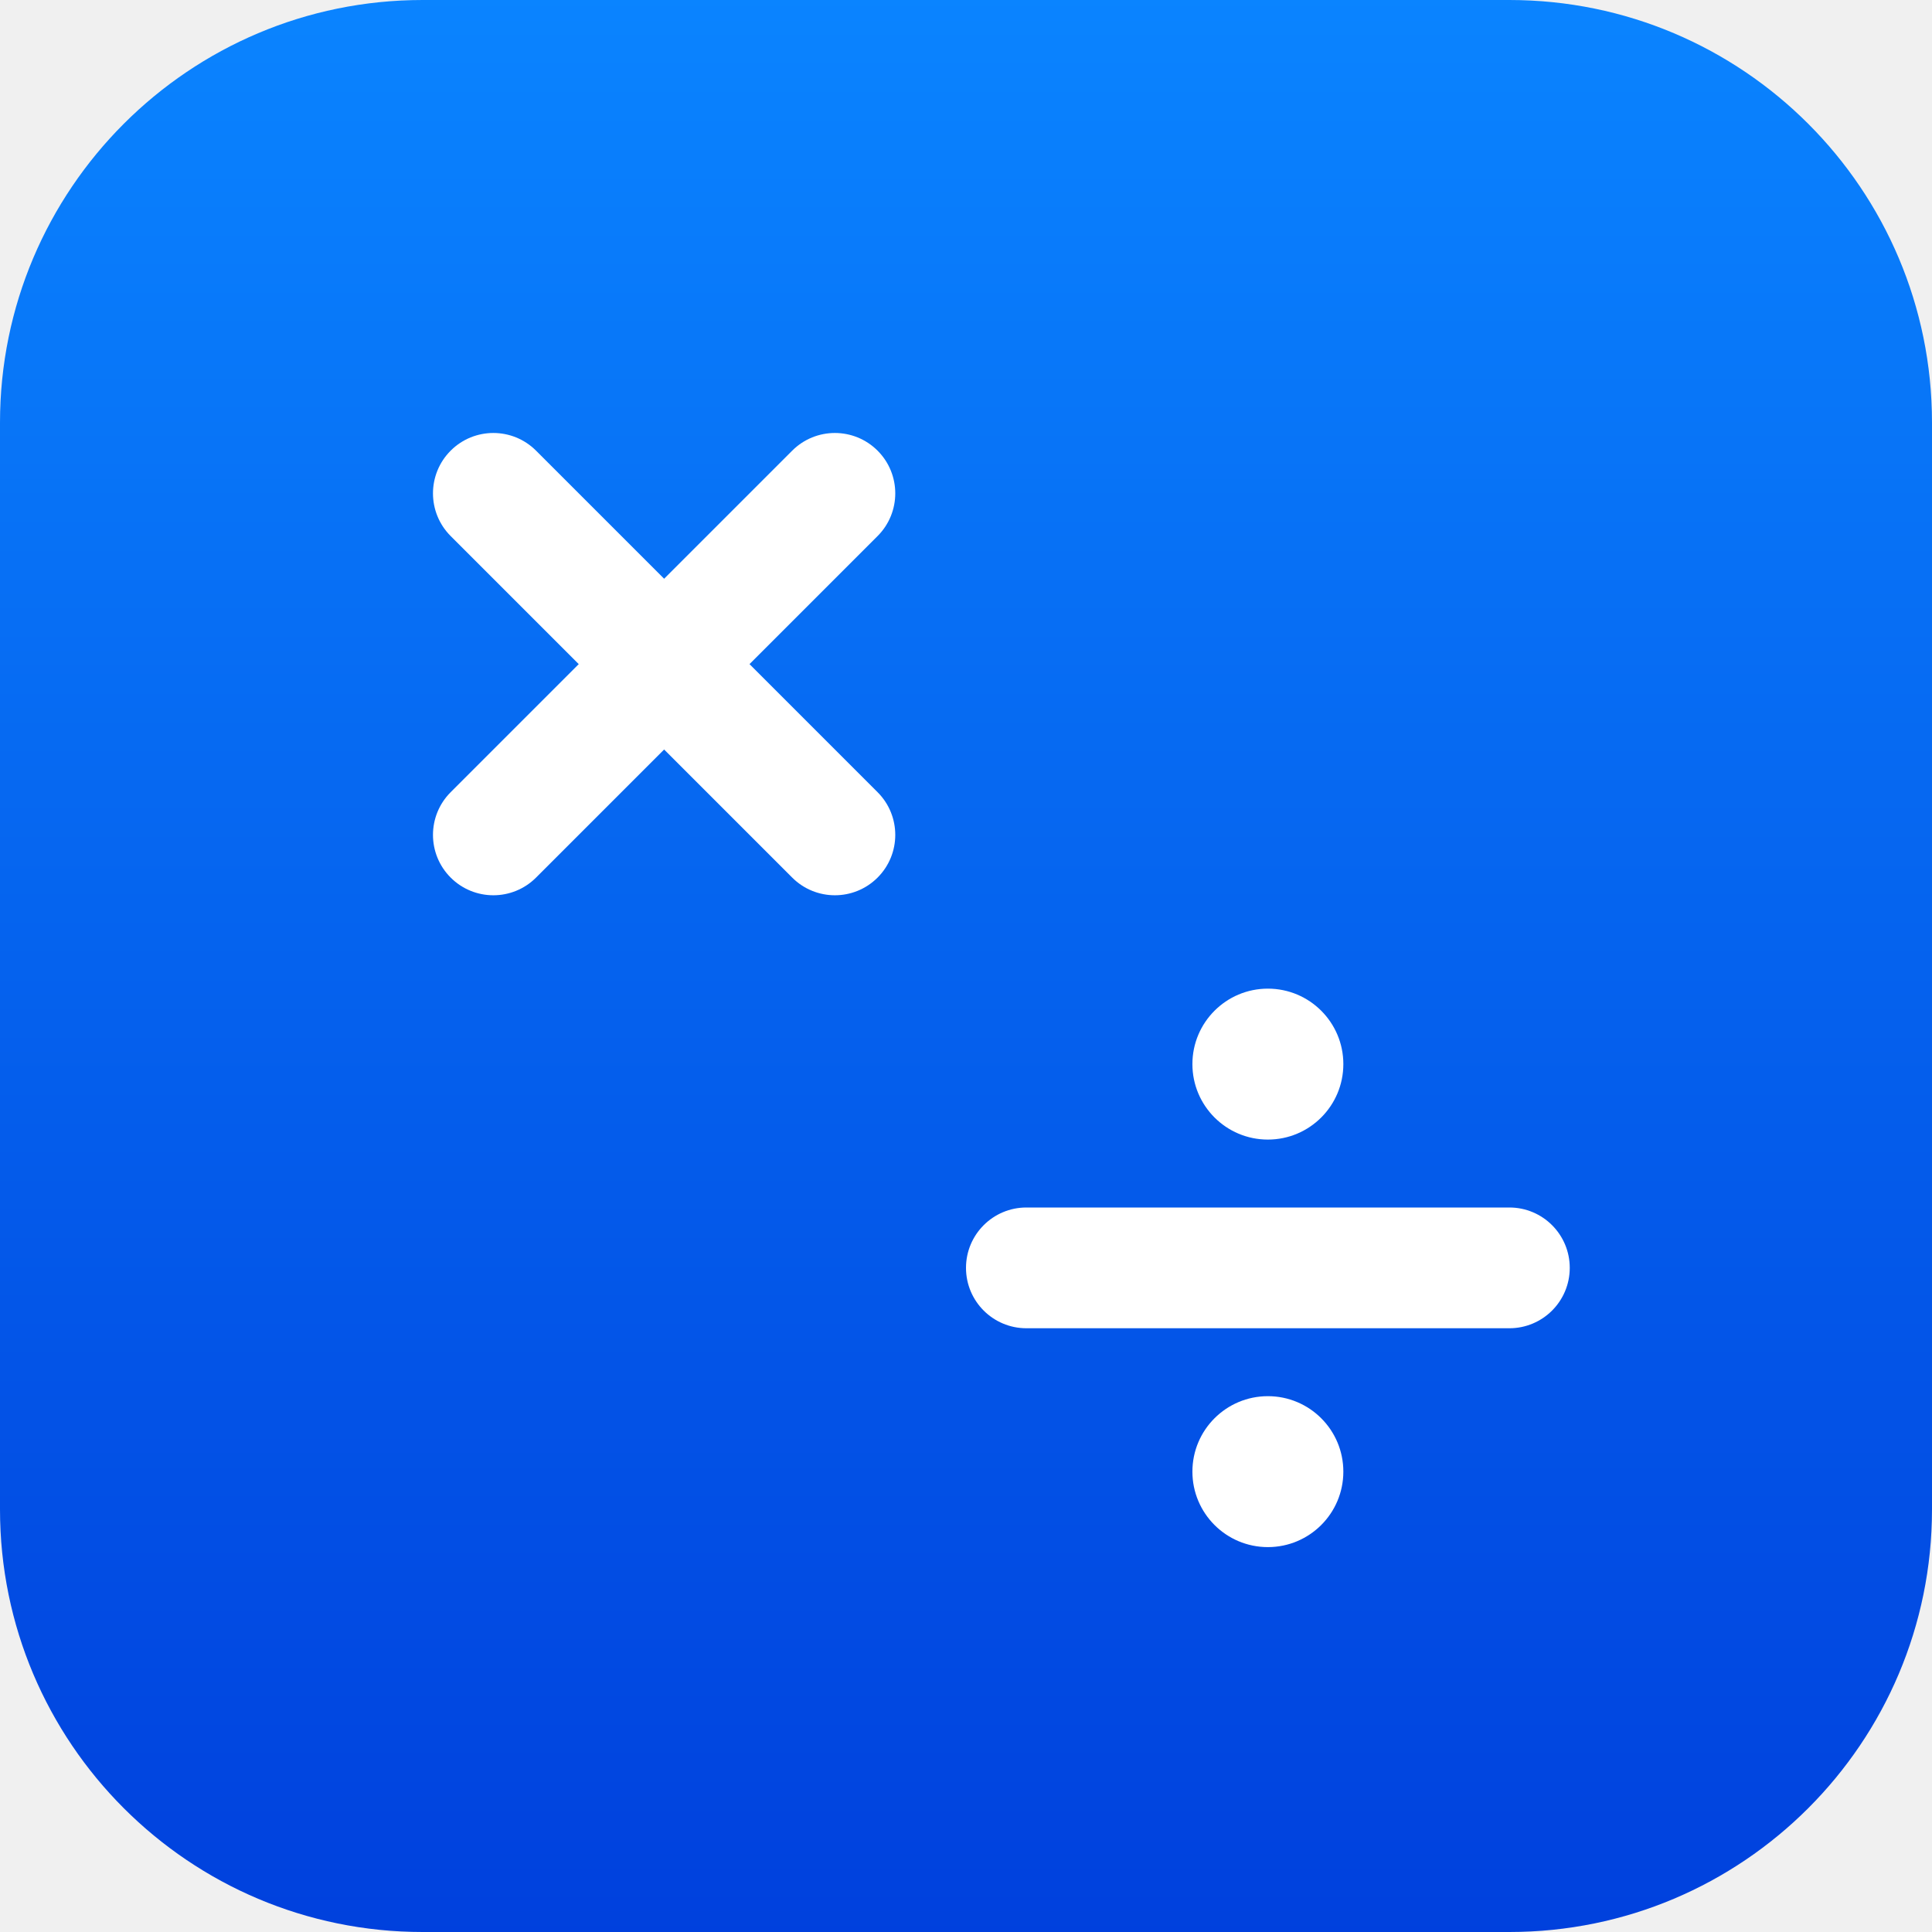
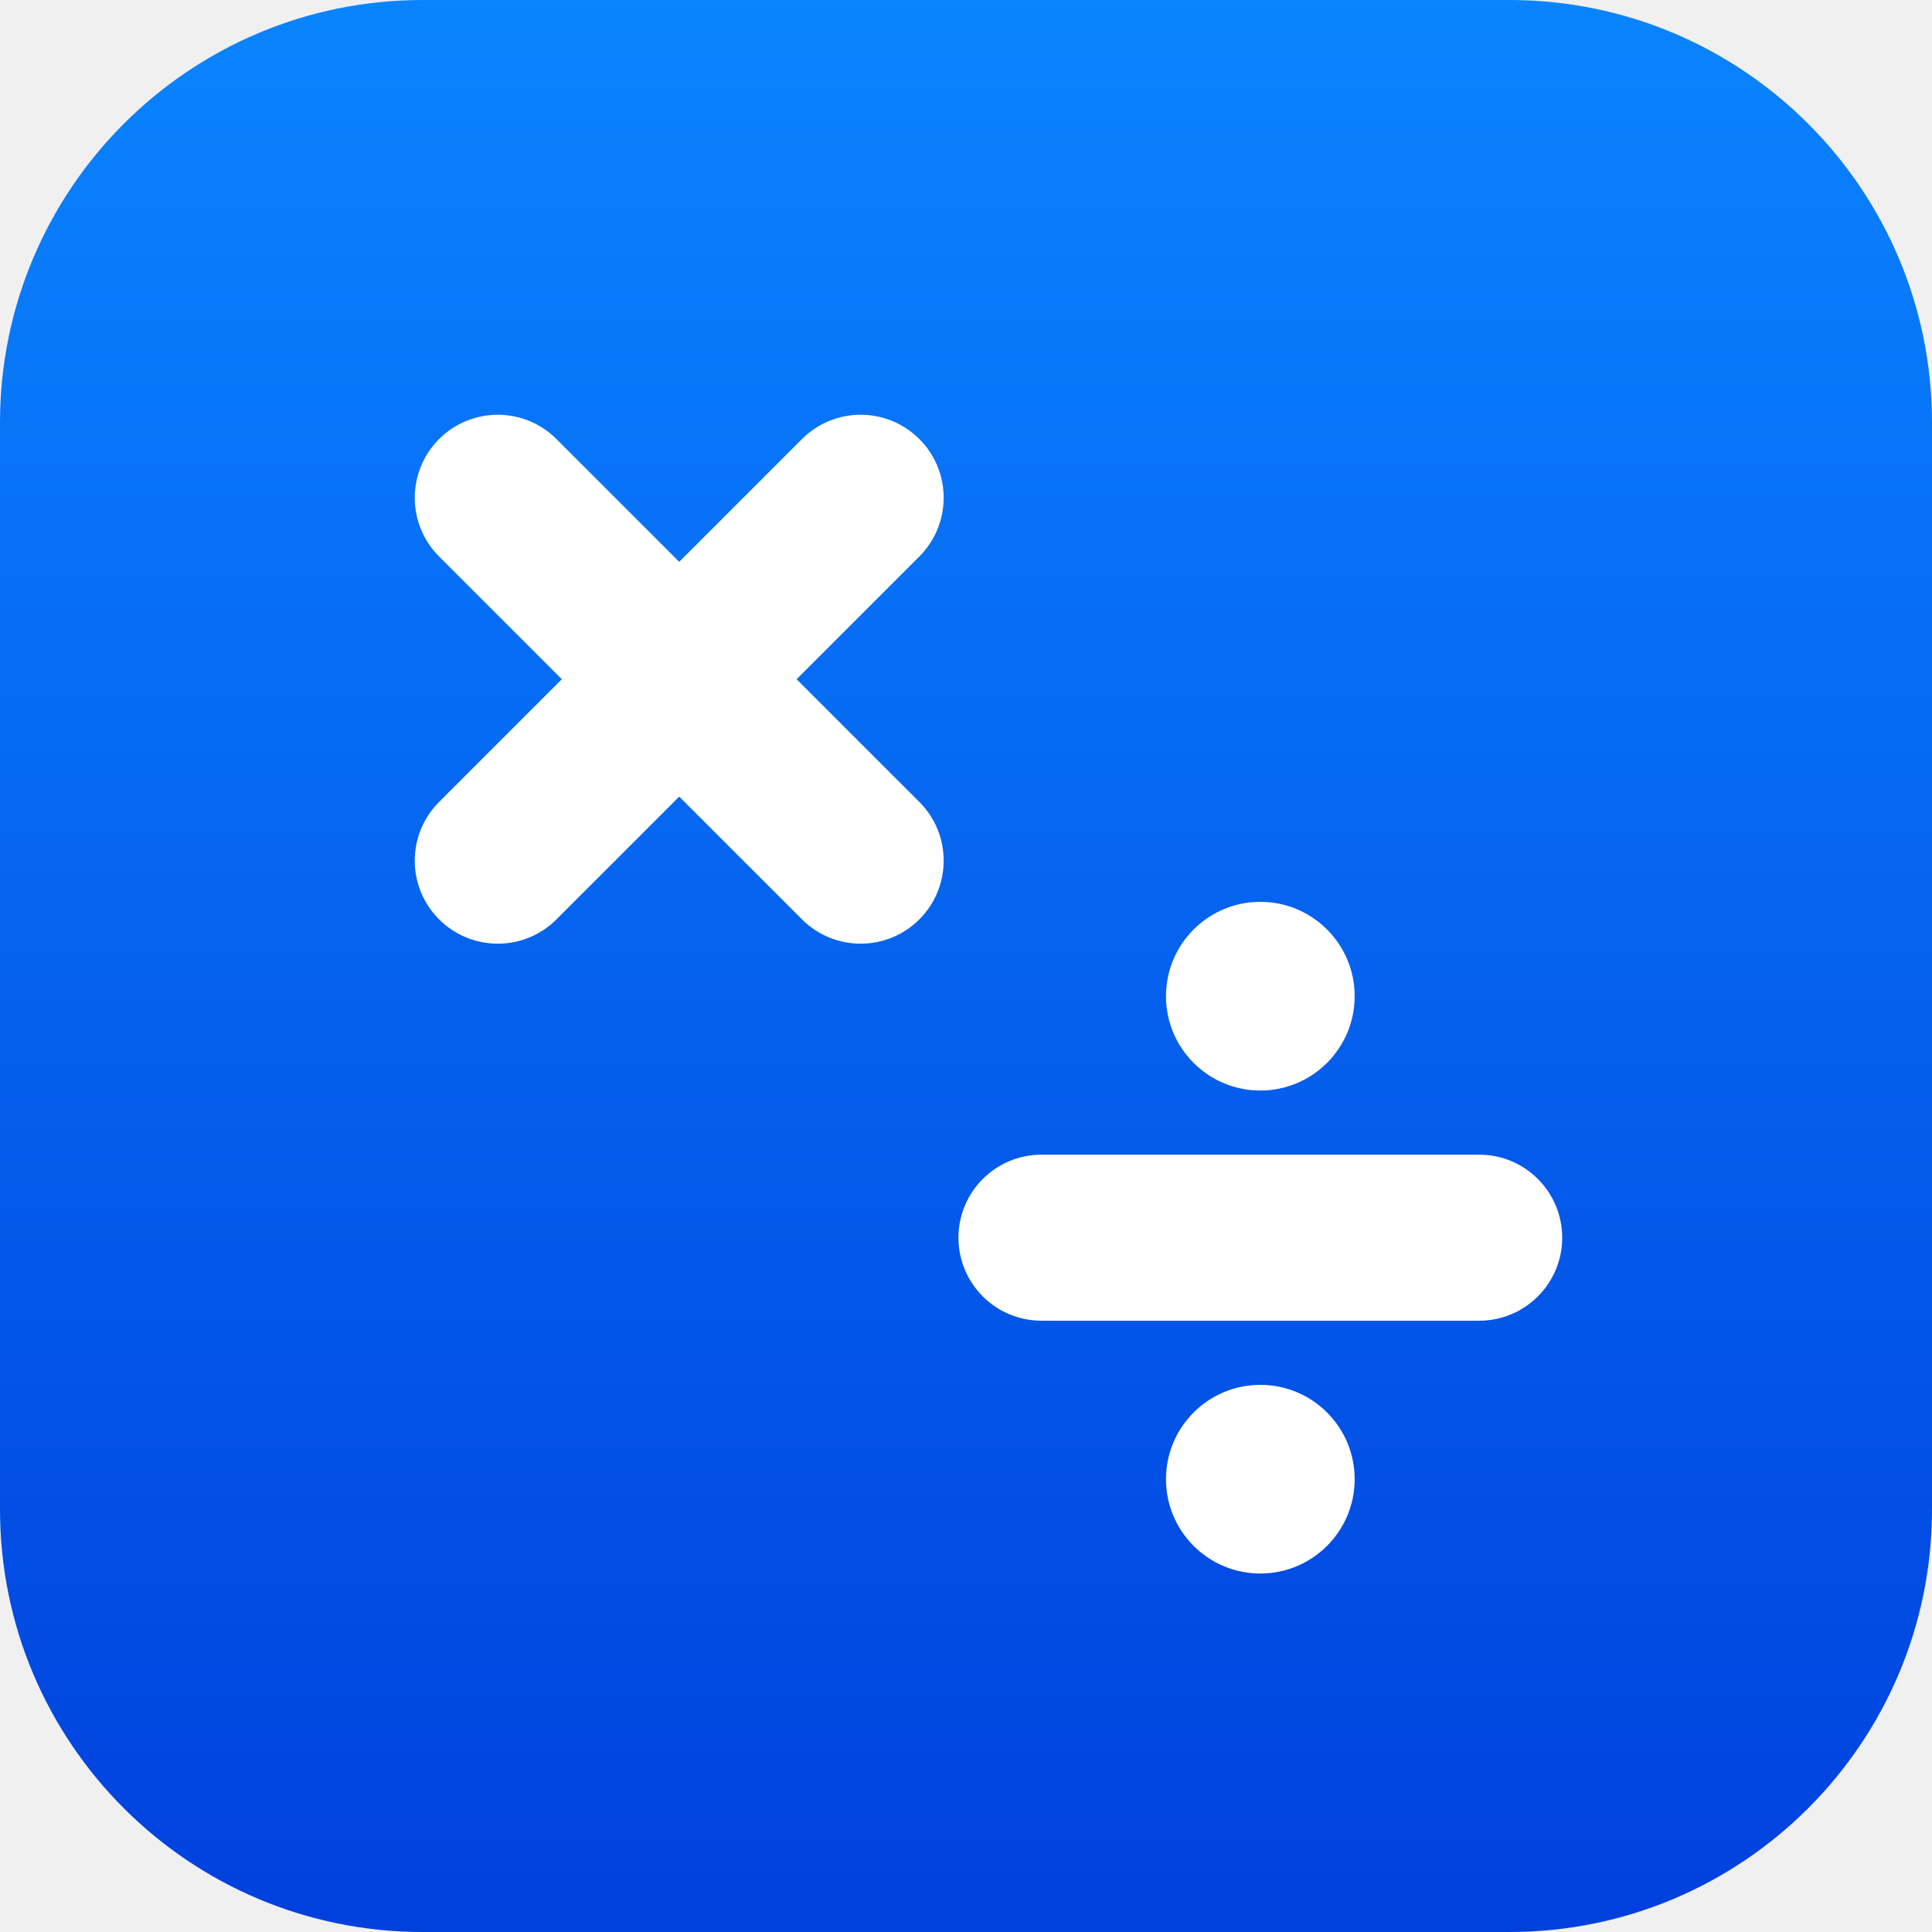
<svg xmlns="http://www.w3.org/2000/svg" viewBox="0 0 512 512">
  <defs>
    <linearGradient id="t" x1="0" y1="0" x2="0" y2="1">
      <stop offset="0" stop-color="#0a84ff" />
      <stop offset="1" stop-color="#0040dd" />
    </linearGradient>
  </defs>
  <rect width="512" height="512" rx="112" fill="url(#t)" />
  <g fill="#ffffff">
-     <rect x="96" y="160" width="160" height="32" rx="16" transform="rotate(45 176 176)" />
-     <rect x="96" y="160" width="160" height="32" rx="16" transform="rotate(-45 176 176)" />
-     <rect x="256" y="320" width="160" height="32" rx="16" />
-     <circle cx="336" cy="282" r="20" />
-     <circle cx="336" cy="390" r="20" />
+     <rect x="90" y="158" width="180" height="44" rx="22" transform="rotate(45 180 180)" />
+     <rect x="90" y="158" width="180" height="44" rx="22" transform="rotate(-45 180 180)" />
+     <rect x="254" y="306" width="160" height="44" rx="22" />
+     <circle cx="334" cy="264" r="25" />
+     <circle cx="334" cy="392" r="25" />
  </g>
</svg>
